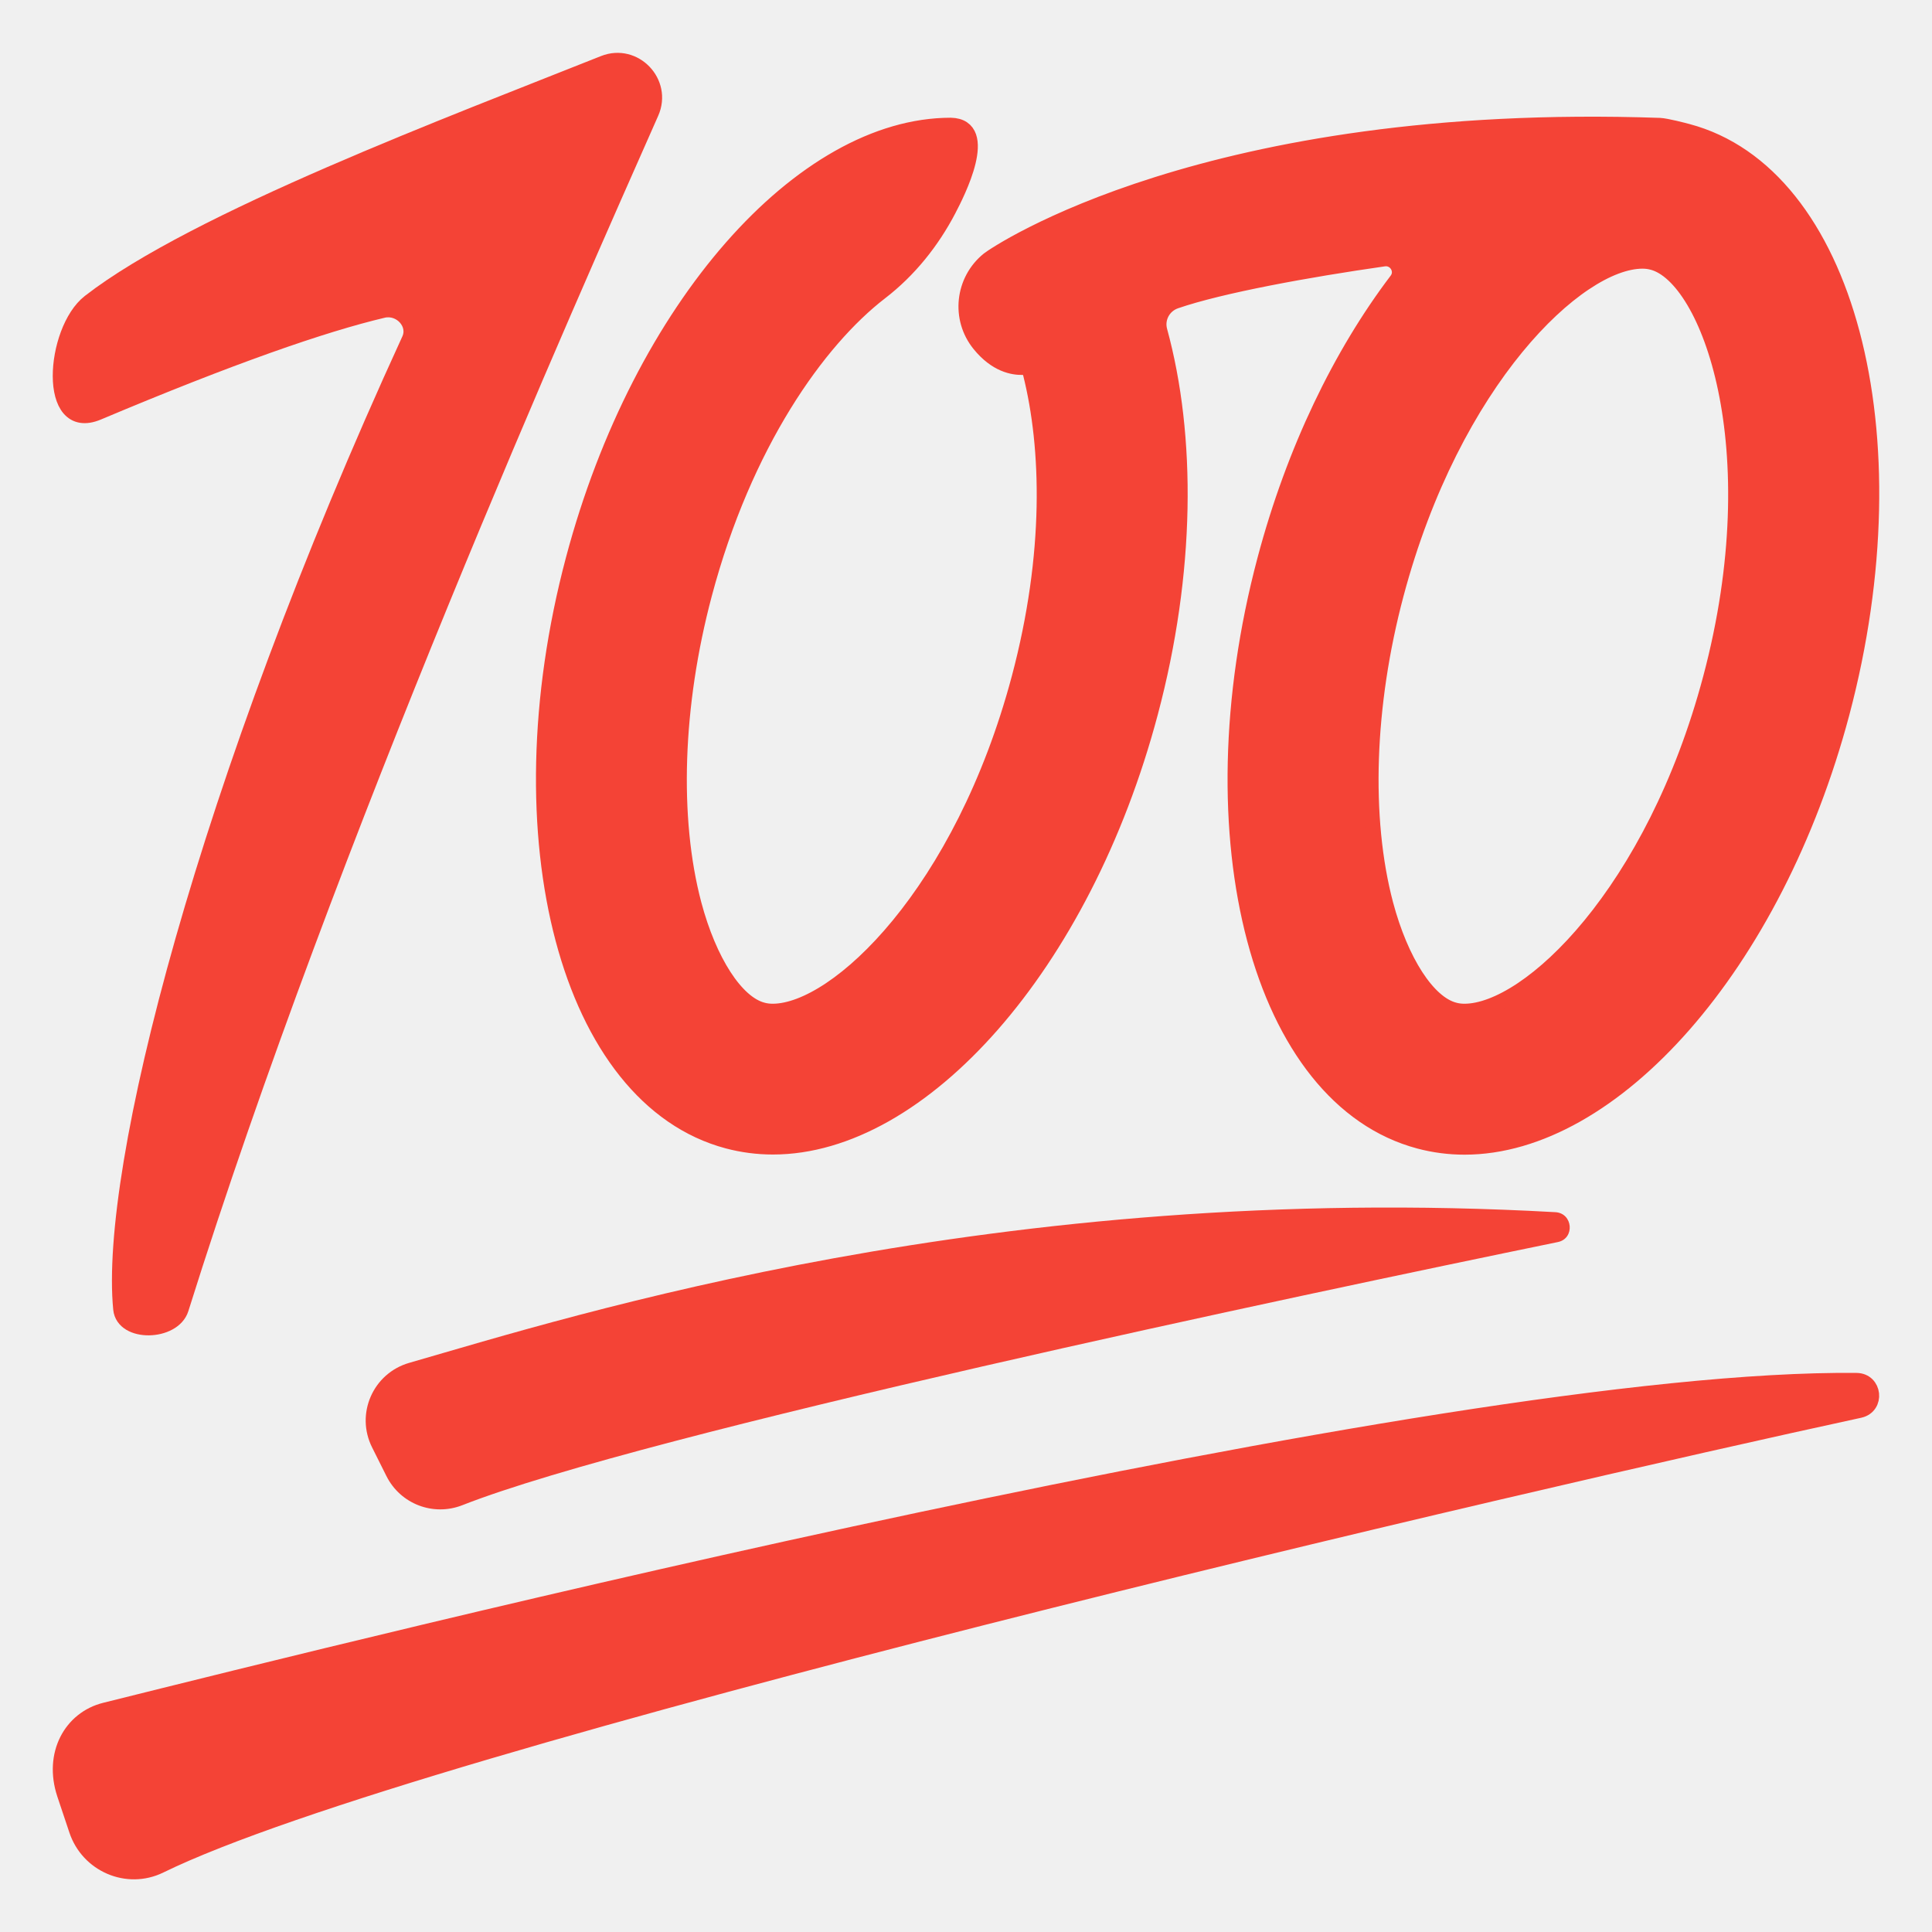
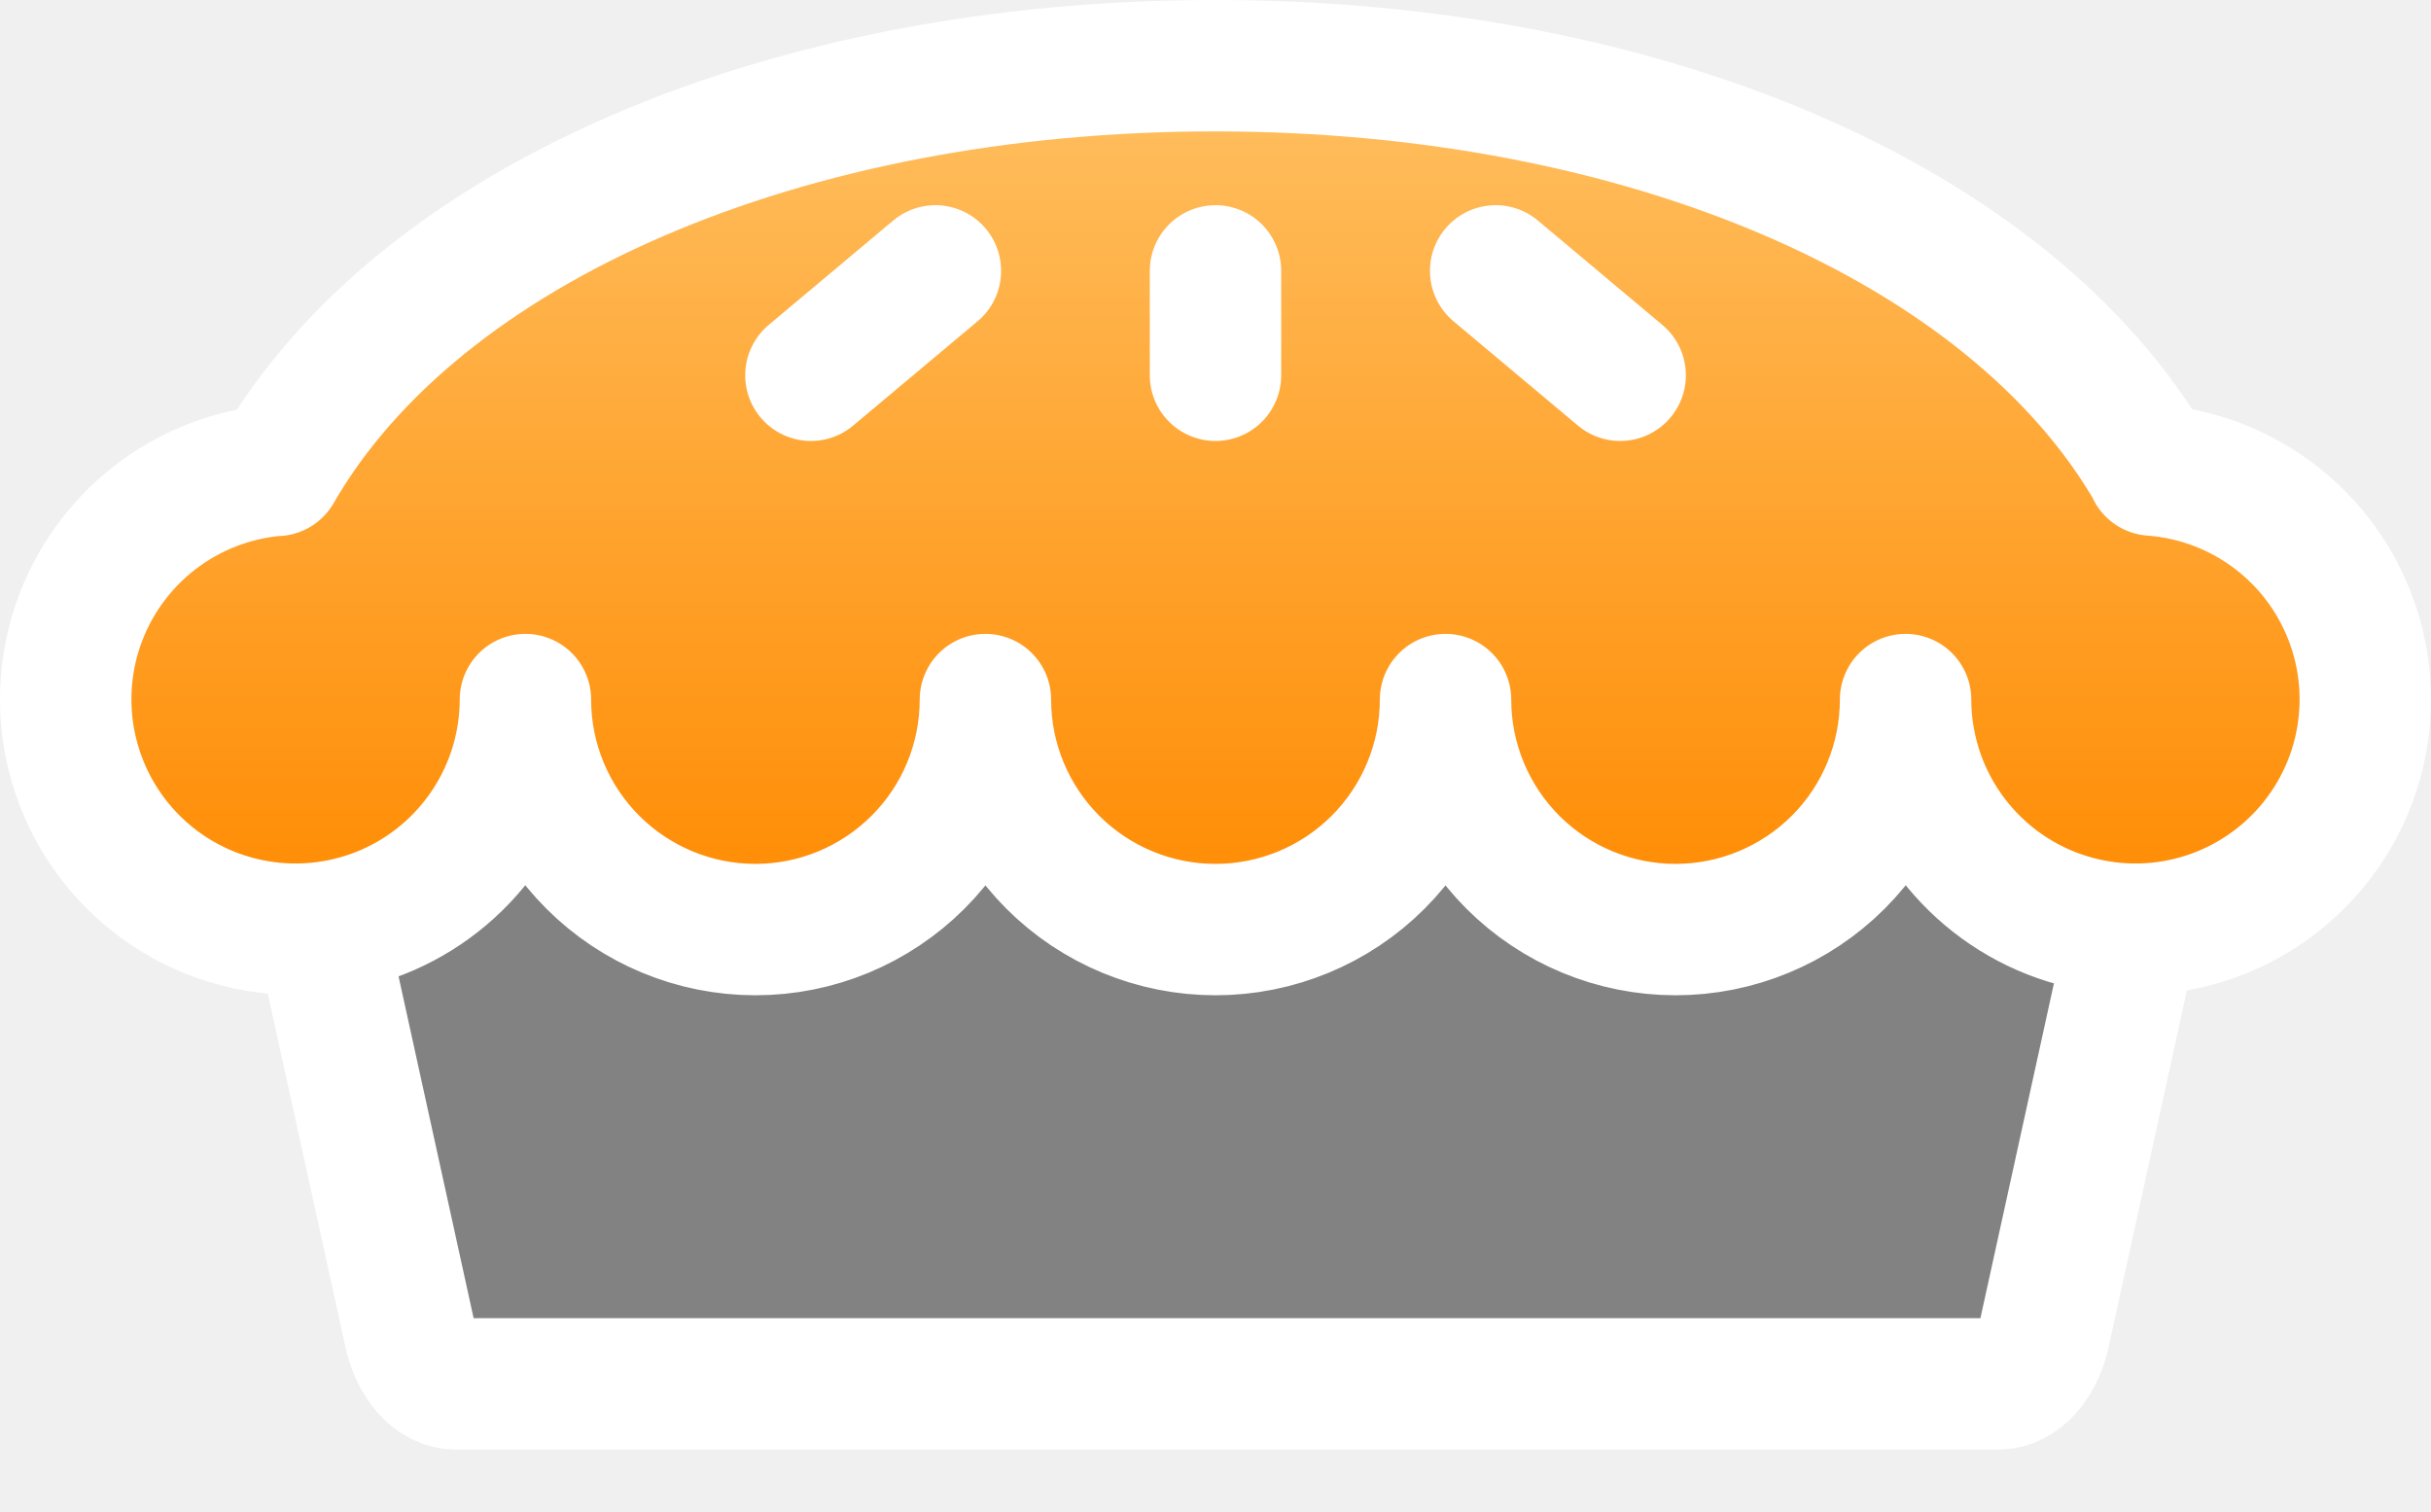
- <svg xmlns="http://www.w3.org/2000/svg" enable-background="new 0 0 128 128" viewBox="0 0 128 128">
-   <g fill="#f44336">
-     <path d="m27.12 90.29c10.82-3.11 38.94-12.05 75.93-9.98 1.17.07 1.3 1.75.16 1.98-17.17 3.53-60.46 12.67-72.57 17.43-1.93.76-4.11-.07-5.04-1.93-.3-.61-.62-1.25-.94-1.88-1.13-2.23.05-4.93 2.46-5.62z" />
-     <g stroke="#f44336" stroke-miterlimit="10">
-       <path d="m6.96 113.3c17.01-4.24 88.4-22.13 116.04-21.84 1.2.01 1.38 1.72.21 1.98-21.5 4.65-95.62 21.85-112.61 30.17-2.17 1.06-4.77-.07-5.53-2.36l-.8-2.39c-.87-2.63.43-5 2.69-5.56z" />
-       <path d="m6.5 27.33c-3.5 1.48-2.99-5.45-.57-7.33 7.01-5.45 24.15-11.86 34.07-15.82 2.04-.81 4.04 1.28 3.15 3.29-5.4 12.21-21.27 47.78-31.15 79.25-.51 1.62-3.83 1.71-4 .01-.9-9.2 5.5-34.57 19.11-64.23.49-1.06-.58-2.2-1.72-1.94-3.99.94-10.11 3.07-18.89 6.77z" />
-       <path d="m111.8 8.7c-.19-.05-1.39-.37-1.84-.39-29.98-1.04-43.97 8.48-44.47 8.88-1.72 1.39-1.99 3.91-.6 5.62 1.11 1.37 2.24 1.54 2.84 1.53.25-.01.47.15.54.4 1.23 4.91 1.44 11.94-.75 20.18-3.79 14.22-12.06 22.08-16.33 22.08-.24 0-.47-.03-.68-.09-1.74-.46-3.52-3.21-4.53-7-1.51-5.71-1.26-13.19.69-20.53 2.65-9.98 7.52-16.82 11.66-20.01 1.9-1.46 3.42-3.36 4.53-5.49.01-.01.01-.03.02-.04.5-.96 2.83-5.48.11-5.54-9.83 0-20.56 12.01-25.01 28.76-4.91 18.48-.33 35.73 10.23 38.54.98.26 1.98.39 3 .39 9.83 0 20.56-12.01 25.01-28.76 2.48-9.32 2.53-18.32.62-25.31-.23-.83.23-1.69 1.05-1.97 2.99-1.03 8.76-2.08 13.8-2.8.79-.11 1.33.79.84 1.42-3.7 4.88-6.8 11.24-8.73 18.5-4.91 18.48-.33 35.73 10.23 38.54.98.26 1.98.39 3 .39 9.83 0 20.56-12.01 25.01-28.76 4.9-18.48.32-35.74-10.24-38.54zm1.53 36.22c-3.78 14.22-12.04 22.08-16.31 22.08-.24 0-.47-.03-.68-.09-1.74-.46-3.52-3.21-4.53-7-1.51-5.71-1.26-13.19.69-20.53 3.78-14.21 12.04-22.08 16.32-22.08.24 0 .46.03.68.09 3.66.98 7.91 12.18 3.83 27.53z" />
-     </g>
-   </g>
+ <svg xmlns="http://www.w3.org/2000/svg" width="37" height="23" viewBox="0 0 37 23" fill="none">
+   <path d="M4.15 10.798L6.226 20.251C6.272 20.486 6.367 20.692 6.495 20.839C6.624 20.985 6.78 21.064 6.94 21.064H30.412C30.572 21.064 30.728 20.985 30.856 20.839C30.985 20.692 31.079 20.486 31.125 20.251L33.2 10.798" fill="#828282" />
+   <path d="M4.15 10.798L6.226 20.251C6.272 20.486 6.367 20.692 6.495 20.839C6.624 20.985 6.78 21.064 6.94 21.064H30.412C30.572 21.064 30.728 20.985 30.856 20.839C30.985 20.692 31.079 20.486 31.125 20.251L33.2 10.798" stroke="white" stroke-width="2" stroke-linecap="round" stroke-linejoin="round" />
+   <path d="M4.211 7.16C6.375 3.403 11.952 1 18.488 1C25.024 1 30.595 3.401 32.761 7.155H32.755C33.434 7.205 34.084 7.451 34.625 7.865C35.166 8.278 35.575 8.84 35.801 9.483C36.028 10.125 36.061 10.819 35.899 11.48C35.736 12.142 35.384 12.741 34.885 13.205C34.387 13.669 33.764 13.978 33.093 14.093C32.422 14.208 31.731 14.124 31.107 13.853C30.482 13.581 29.951 13.133 29.577 12.564C29.203 11.995 29.004 11.329 29.003 10.648C29.003 11.576 28.635 12.467 27.978 13.124C27.321 13.78 26.431 14.149 25.502 14.149C24.574 14.149 23.683 13.78 23.026 13.124C22.37 12.467 22.001 11.576 22.001 10.648C22.001 11.576 21.632 12.467 20.975 13.124C20.319 13.78 19.428 14.149 18.5 14.149C17.571 14.149 16.68 13.78 16.024 13.124C15.367 12.467 14.998 11.576 14.998 10.648C14.998 11.576 14.63 12.467 13.973 13.123C13.316 13.78 12.426 14.149 11.498 14.149C10.569 14.149 9.679 13.78 9.022 13.123C8.365 12.467 7.997 11.576 7.997 10.648C7.996 11.327 7.798 11.992 7.425 12.561C7.053 13.129 6.524 13.577 5.901 13.85C5.279 14.122 4.59 14.207 3.92 14.095C3.25 13.983 2.627 13.678 2.127 13.217C1.628 12.757 1.273 12.161 1.107 11.502C0.94 10.843 0.969 10.15 1.19 9.507C1.411 8.865 1.815 8.3 2.351 7.883C2.887 7.466 3.534 7.214 4.211 7.158V7.16Z" fill="url(#paint0_linear_184_5)" stroke="white" stroke-width="2" stroke-linecap="round" stroke-linejoin="round" />
+   <path d="M18.5 4.123V5.712" stroke="white" stroke-width="2" stroke-linecap="round" stroke-linejoin="round" />
+   <path d="M14.237 4.123L12.342 5.712" stroke="white" stroke-width="2" stroke-linecap="round" stroke-linejoin="round" />
+   <path d="M22.764 4.123L24.659 5.712" stroke="white" stroke-width="2" stroke-linecap="round" stroke-linejoin="round" />
+   <defs>
+     <linearGradient id="paint0_linear_184_5" x1="18.5" y1="1" x2="18.5" y2="14.149" gradientUnits="userSpaceOnUse">
+       <stop stop-color="#FFC062" />
+       <stop offset="1" stop-color="#FF8A00" />
+     </linearGradient>
+   </defs>
</svg>
